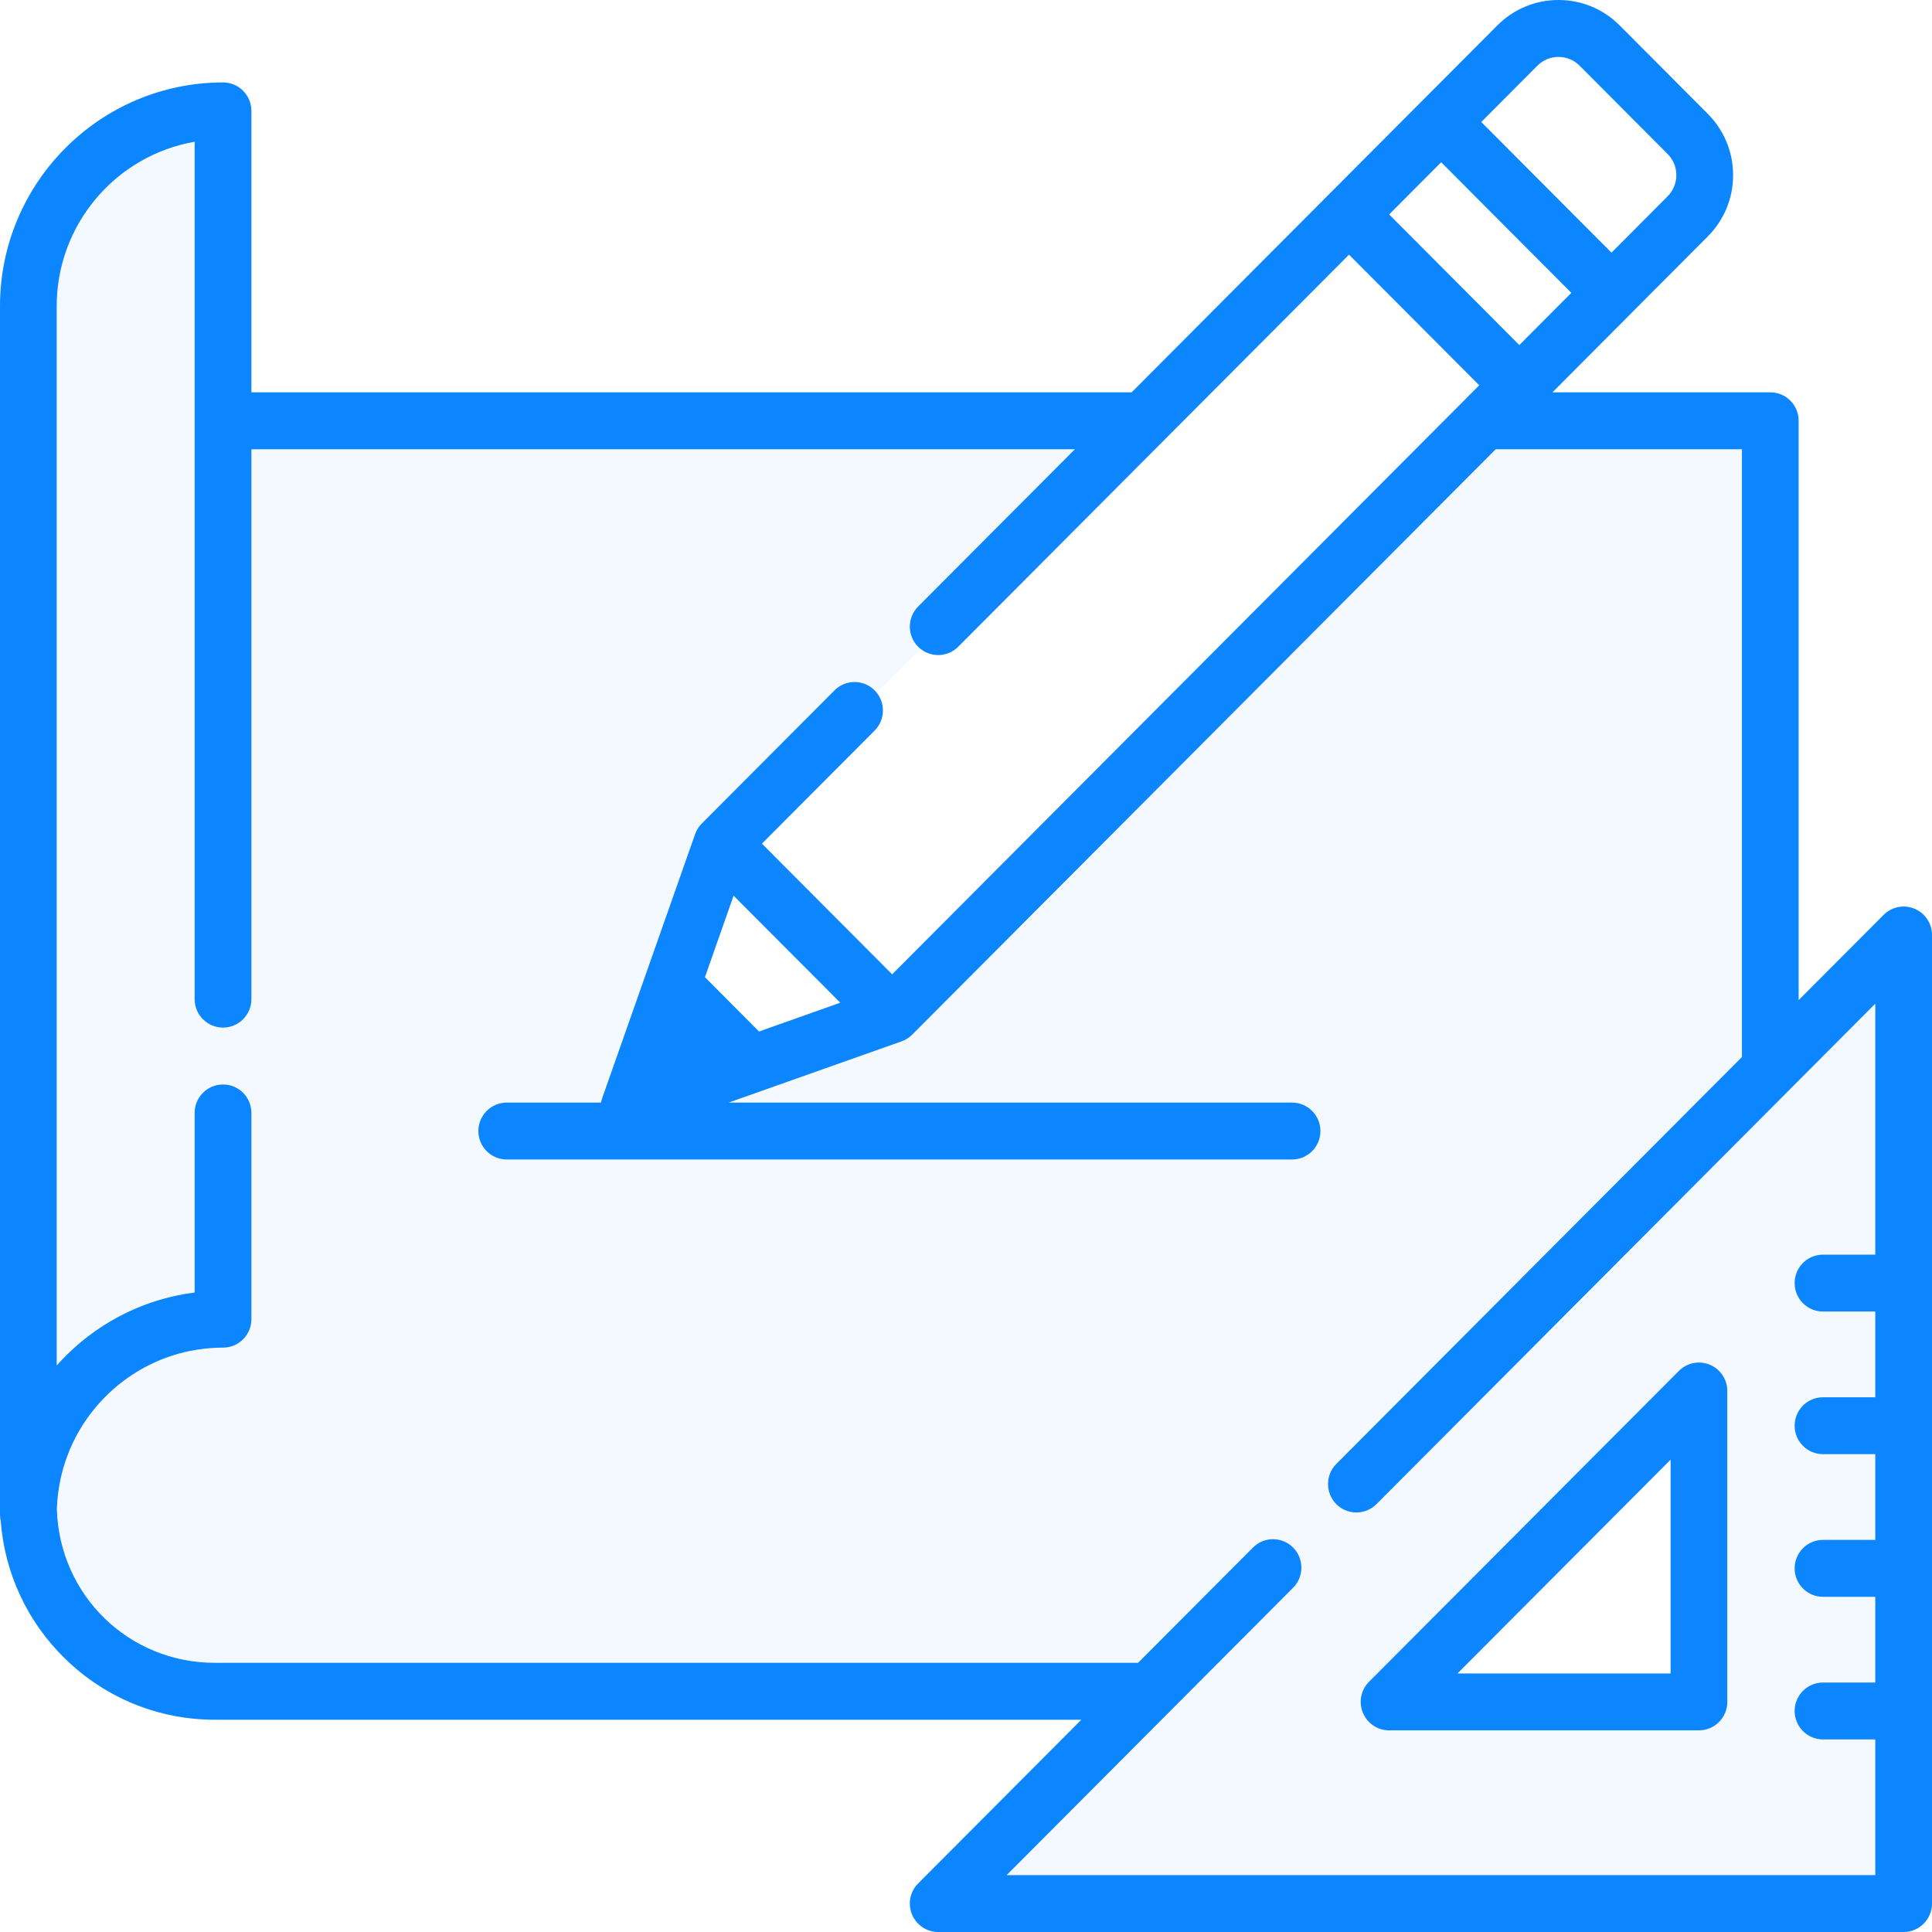
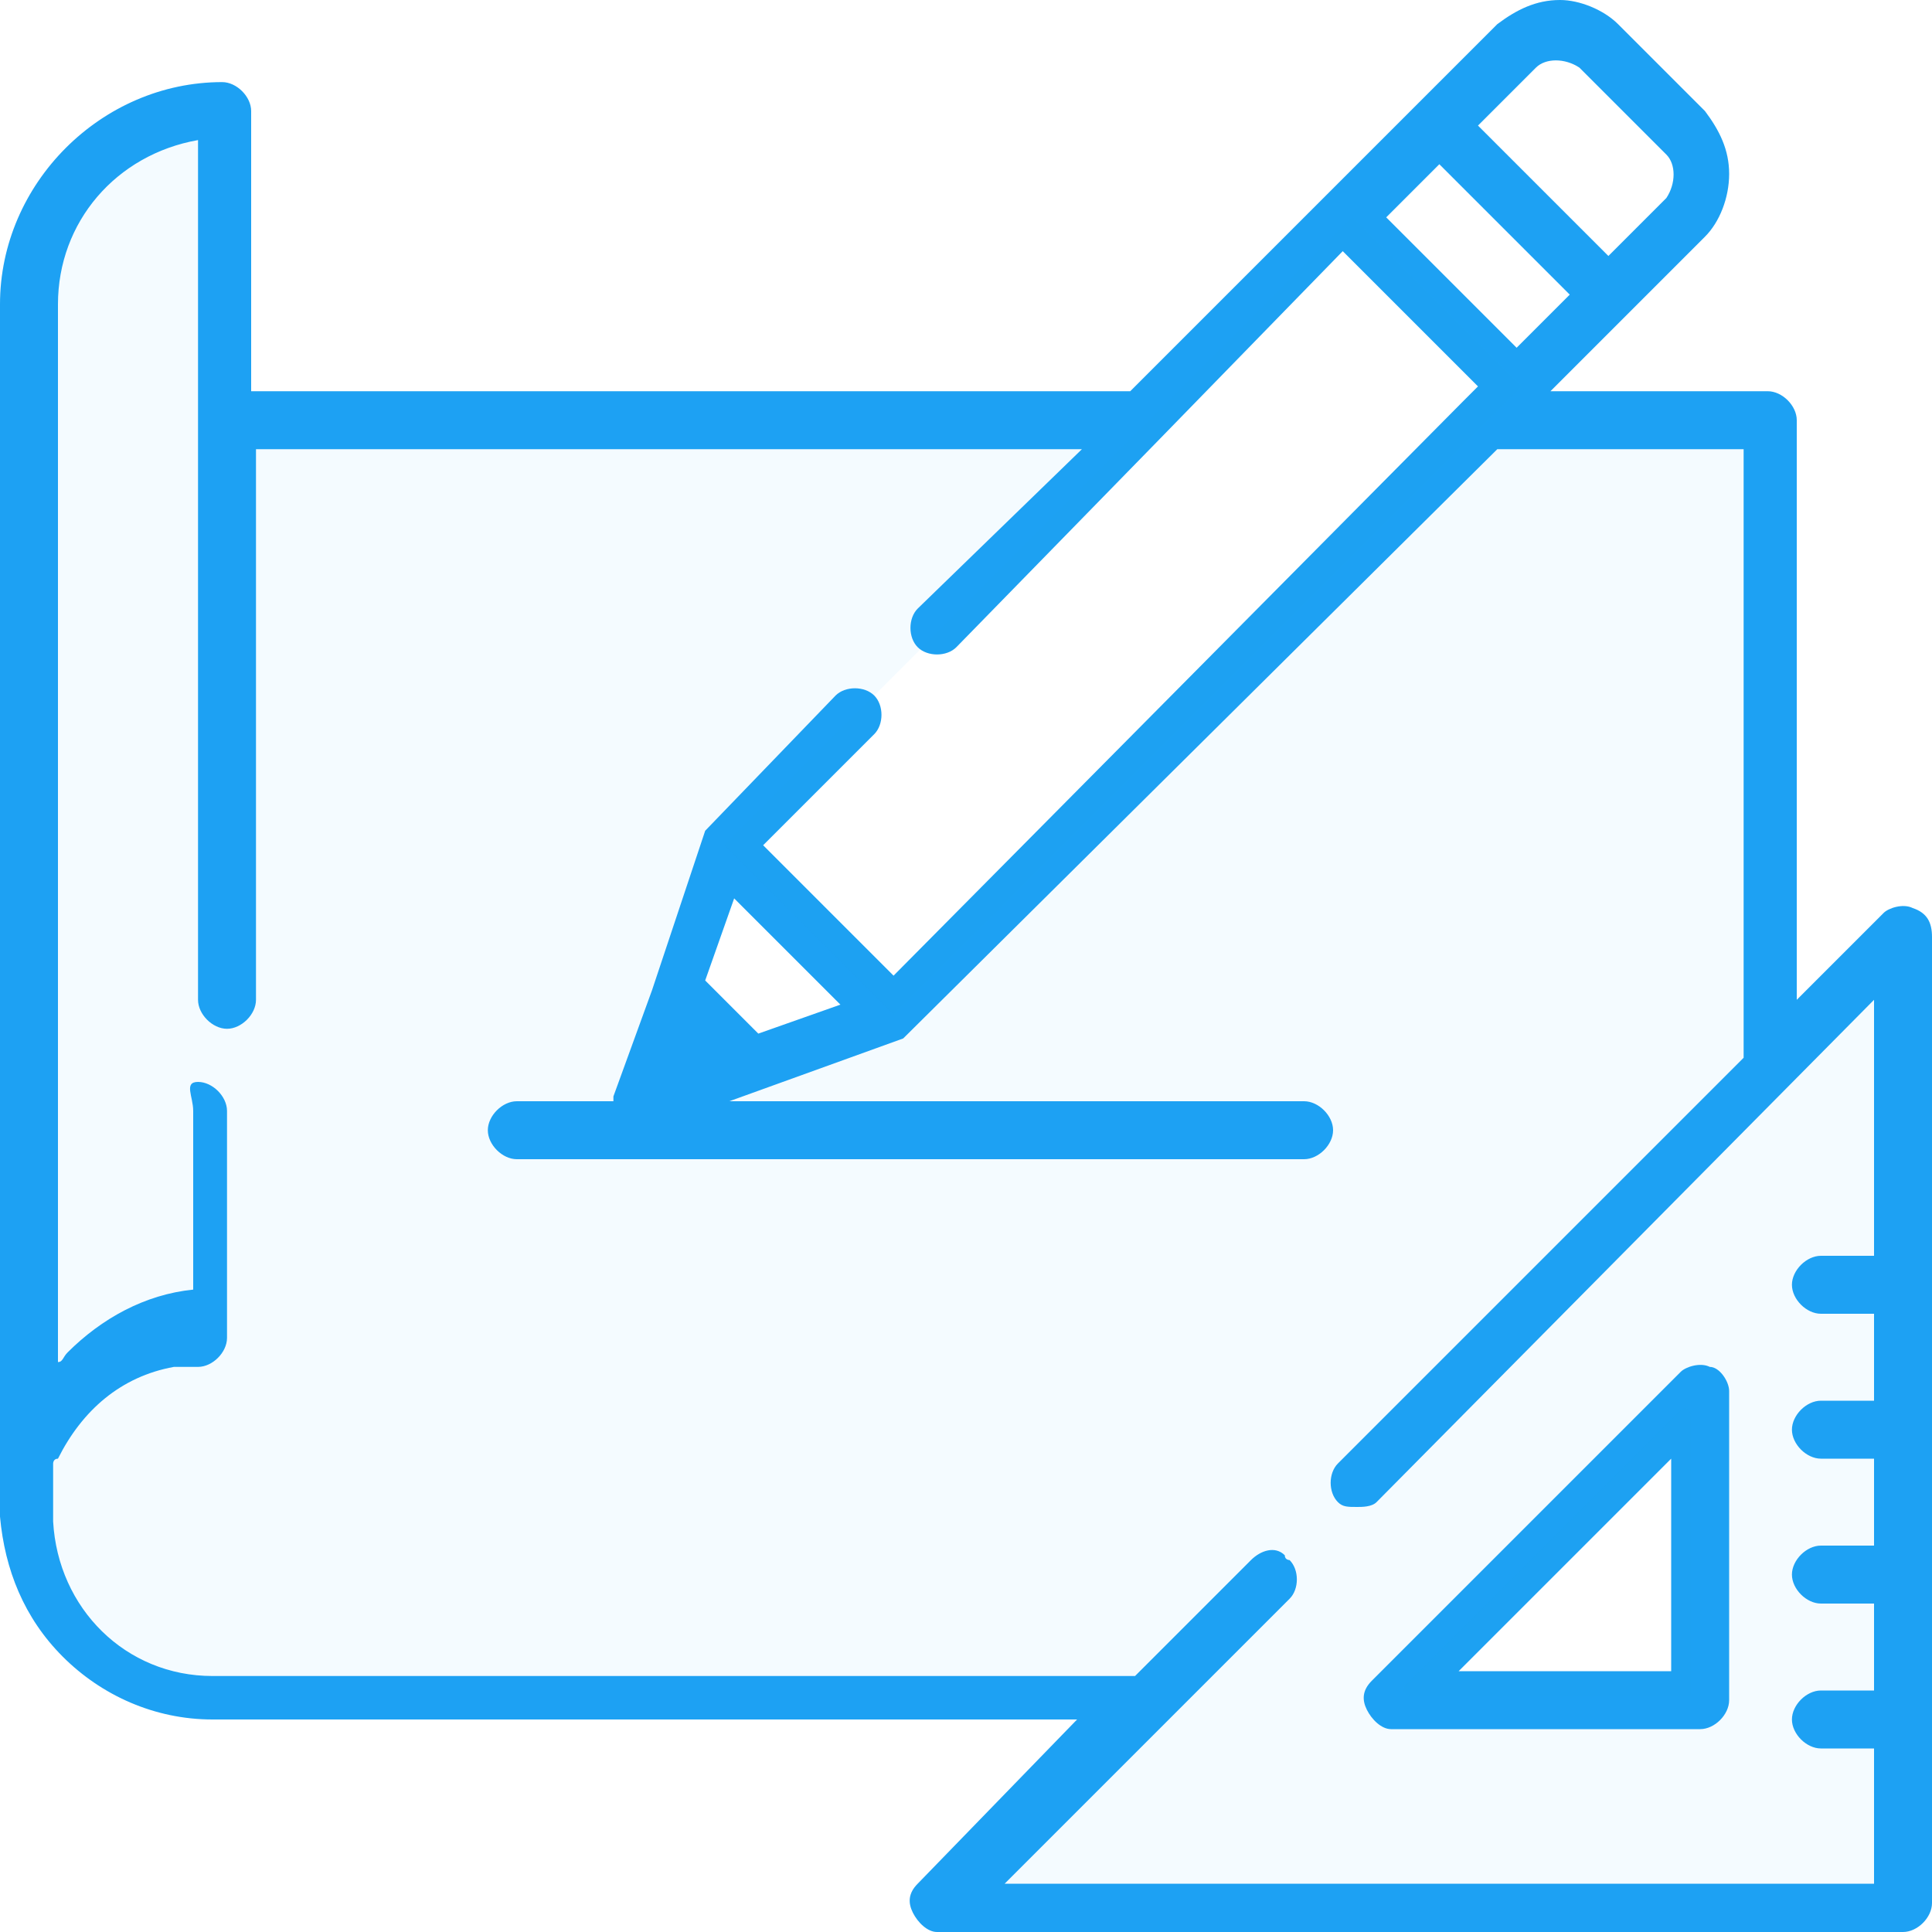
- <svg xmlns="http://www.w3.org/2000/svg" width="40" height="40" viewBox="0 0 40 40" fill="none">
-   <path d="M35.4 28.255C35.18 28.164 34.928 28.214 34.76 28.383L28.344 34.819C28.176 34.988 28.126 35.241 28.217 35.461C28.308 35.681 28.522 35.825 28.759 35.825H35.175C35.499 35.825 35.762 35.561 35.762 35.236V28.799C35.762 28.561 35.619 28.346 35.4 28.255V28.255ZM30.176 34.647L34.588 30.221V34.647H30.176Z" fill="#0D86FF" />
-   <path d="M39.638 18.814C39.418 18.723 39.166 18.773 38.998 18.942L37.239 20.706V8.712C37.239 8.386 36.977 8.123 36.652 8.123H32.141L33.779 6.48C33.779 6.48 33.779 6.479 33.779 6.479L35.357 4.896C35.695 4.557 35.882 4.106 35.882 3.626C35.882 3.147 35.695 2.696 35.357 2.356L33.533 0.526C33.195 0.187 32.745 0 32.267 0C31.789 0 31.339 0.187 31.001 0.526L29.422 2.11L27.515 4.023L23.429 8.123H5.205V2.296C5.205 1.97 4.942 1.707 4.618 1.707C2.071 1.707 0 3.785 0 6.339V31.356C0 31.399 0.005 31.442 0.014 31.483C0.095 32.566 0.562 33.573 1.344 34.338C2.179 35.155 3.281 35.605 4.447 35.605H22.388L19.009 38.995C18.841 39.163 18.791 39.416 18.882 39.636C18.973 39.856 19.187 40 19.424 40H39.413C39.737 40 40 39.736 40 39.411V19.358C40 19.12 39.857 18.905 39.638 18.814V18.814ZM31.831 1.359C32.072 1.118 32.463 1.118 32.703 1.359L34.527 3.189C34.767 3.43 34.767 3.822 34.527 4.063L33.364 5.231L30.668 2.526L31.831 1.359V1.359ZM29.838 3.359L32.533 6.063L31.456 7.144L28.761 4.44L29.838 3.359V3.359ZM38.826 25.976H37.743C37.419 25.976 37.156 26.24 37.156 26.565C37.156 26.891 37.419 27.154 37.743 27.154H38.826V28.929H37.743C37.419 28.929 37.156 29.193 37.156 29.518C37.156 29.844 37.419 30.107 37.743 30.107H38.826V31.882H37.743C37.419 31.882 37.156 32.146 37.156 32.471C37.156 32.797 37.419 33.06 37.743 33.06H38.826V34.835H37.743C37.419 34.835 37.156 35.099 37.156 35.424C37.156 35.749 37.419 36.013 37.743 36.013H38.826V38.822H20.842L26.772 32.873C27.001 32.643 27.001 32.27 26.772 32.04C26.746 32.014 26.717 31.991 26.688 31.97C26.459 31.813 26.145 31.836 25.942 32.04L23.562 34.427H4.448C2.667 34.427 1.233 33.032 1.177 31.249C1.18 31.137 1.189 31.026 1.203 30.917C1.203 30.916 1.203 30.915 1.203 30.915C1.21 30.863 1.218 30.811 1.227 30.759C1.228 30.753 1.229 30.747 1.23 30.741C1.238 30.695 1.247 30.65 1.257 30.604C1.26 30.591 1.263 30.579 1.266 30.566C1.275 30.527 1.285 30.489 1.295 30.451C1.3 30.43 1.306 30.41 1.312 30.389C1.321 30.359 1.33 30.329 1.339 30.3C1.349 30.27 1.359 30.241 1.369 30.212C1.376 30.192 1.383 30.171 1.391 30.151C1.405 30.112 1.42 30.074 1.436 30.036C1.44 30.025 1.445 30.014 1.449 30.003C1.469 29.956 1.49 29.91 1.512 29.864C1.513 29.862 1.514 29.86 1.515 29.858C1.974 28.905 2.858 28.194 3.917 27.973C3.92 27.973 3.923 27.972 3.926 27.971C3.975 27.961 4.024 27.953 4.073 27.945C4.082 27.944 4.09 27.942 4.098 27.941C4.143 27.934 4.188 27.928 4.233 27.923C4.246 27.922 4.258 27.92 4.271 27.919C4.314 27.914 4.358 27.912 4.402 27.909C4.416 27.908 4.43 27.906 4.444 27.906C4.501 27.903 4.559 27.901 4.618 27.901C4.942 27.901 5.205 27.638 5.205 27.312V23.042C5.205 22.716 4.942 22.453 4.618 22.453C4.293 22.453 4.03 22.716 4.03 23.042V26.76C3.039 26.886 2.119 27.33 1.393 28.041C1.317 28.115 1.245 28.193 1.174 28.272V6.339C1.174 4.635 2.41 3.215 4.03 2.935V20.686C4.03 21.011 4.293 21.275 4.618 21.275C4.942 21.275 5.205 21.011 5.205 20.686V9.301H22.255L19.009 12.557C18.78 12.787 18.78 13.16 19.009 13.39C19.238 13.62 19.61 13.62 19.839 13.39L24.087 9.128C24.087 9.128 24.087 9.128 24.087 9.128L27.93 5.273L30.626 7.977L30.309 8.294C30.309 8.295 30.309 8.295 30.309 8.295L18.471 20.172L15.775 17.467L18.108 15.126C18.338 14.896 18.338 14.523 18.108 14.293C17.879 14.063 17.507 14.063 17.278 14.293L14.529 17.051C14.515 17.066 14.501 17.081 14.488 17.097C14.484 17.102 14.48 17.108 14.476 17.114C14.468 17.125 14.46 17.136 14.452 17.147C14.448 17.154 14.444 17.161 14.44 17.168C14.433 17.179 14.427 17.19 14.421 17.201C14.418 17.209 14.414 17.216 14.411 17.224C14.405 17.235 14.401 17.247 14.396 17.259C14.395 17.263 14.393 17.267 14.391 17.271L13.247 20.522L12.467 22.738C12.457 22.768 12.45 22.798 12.444 22.828H10.492C10.167 22.828 9.904 23.092 9.904 23.417C9.904 23.742 10.167 24.006 10.492 24.006H26.75C27.075 24.006 27.338 23.742 27.338 23.417C27.338 23.092 27.075 22.828 26.75 22.828H15.085L18.666 21.56C18.669 21.559 18.672 21.557 18.675 21.556C18.689 21.551 18.702 21.545 18.716 21.539C18.721 21.537 18.727 21.534 18.732 21.532C18.746 21.525 18.76 21.517 18.773 21.509C18.778 21.506 18.782 21.503 18.786 21.501C18.801 21.492 18.814 21.482 18.828 21.471C18.831 21.469 18.835 21.466 18.838 21.464C18.854 21.45 18.87 21.436 18.886 21.421L30.967 9.301H36.065V21.884L27.667 30.309C27.438 30.539 27.438 30.912 27.667 31.142C27.681 31.156 27.696 31.17 27.712 31.182C27.819 31.27 27.951 31.314 28.082 31.314C28.214 31.314 28.345 31.27 28.453 31.182C28.468 31.17 28.483 31.156 28.497 31.142L28.498 31.142L38.826 20.78V25.976ZM17.397 20.76L15.715 21.356L14.595 20.232L15.188 18.544L17.397 20.76Z" fill="#0D86FF" />
-   <path fill-rule="evenodd" clip-rule="evenodd" d="M39.638 18.814C39.418 18.723 39.166 18.773 38.998 18.942L37.239 20.706V8.712C37.239 8.386 36.977 8.123 36.652 8.123H32.141L33.779 6.48L33.779 6.479L35.357 4.896C35.695 4.557 35.882 4.106 35.882 3.626C35.882 3.147 35.695 2.696 35.357 2.356L33.533 0.526C33.195 0.187 32.745 0 32.267 0C31.789 0 31.339 0.187 31.001 0.526L29.422 2.11L27.515 4.023L23.429 8.123H5.205V2.296C5.205 1.97 4.942 1.707 4.618 1.707C2.071 1.707 0 3.785 0 6.339V31.356C0 31.399 0.005 31.442 0.014 31.483C0.095 32.566 0.562 33.573 1.344 34.338C2.179 35.155 3.281 35.605 4.447 35.605H22.388L19.009 38.995C18.841 39.163 18.791 39.416 18.882 39.636C18.973 39.856 19.187 40 19.424 40H39.413C39.737 40 40 39.736 40 39.411V19.358C40 19.12 39.857 18.905 39.638 18.814ZM31.831 1.359C32.072 1.118 32.463 1.118 32.703 1.359L34.527 3.189C34.767 3.43 34.767 3.822 34.527 4.063L33.364 5.231L30.668 2.526L31.831 1.359ZM29.838 3.359L32.533 6.063L31.456 7.144L28.761 4.44L29.838 3.359ZM17.397 20.76L15.715 21.356L14.595 20.232L15.188 18.544L17.397 20.76ZM34.829 29.171L29.171 34.829C29.108 34.892 29.152 35 29.241 35H35V29.241C35 29.152 34.892 29.108 34.829 29.171ZM15 17.5L18.5 21L31.5 8L28 4.5L15 17.5Z" fill="#0D86FF" fill-opacity="0.05" />
+ <svg xmlns="http://www.w3.org/2000/svg" version="1.1" id="Capa_1" x="0px" y="0px" viewBox="0 0 40 40" style="enable-background:new 0 0 40 40;" xml:space="preserve">
+   <style type="text/css">
+ 	.st0{fill:#1DA1F2;}
+ 	.st1{fill-rule:evenodd;clip-rule:evenodd;fill:#1DA1F2;fill-opacity:5.000000e-02;}
+ </style>
+   <path class="st0" d="M35.4,28.3c-0.2-0.1-0.5,0-0.6,0.1l-6.4,6.4c-0.2,0.2-0.2,0.4-0.1,0.6c0.1,0.2,0.3,0.4,0.5,0.4h6.4  c0.3,0,0.6-0.3,0.6-0.6v-6.4C35.8,28.6,35.6,28.3,35.4,28.3L35.4,28.3z M30.2,34.6l4.4-4.4v4.4H30.2z" />
+   <path class="st0" d="M39.6,18.8c-0.2-0.1-0.5,0-0.6,0.1l-1.8,1.8v-12c0-0.3-0.3-0.6-0.6-0.6h-4.5l1.6-1.6c0,0,0,0,0,0l1.6-1.6  c0.3-0.3,0.5-0.8,0.5-1.3c0-0.5-0.2-0.9-0.5-1.3l-1.8-1.8C33.2,0.2,32.7,0,32.3,0c-0.5,0-0.9,0.2-1.3,0.5l-1.6,1.6L27.5,4l-4.1,4.1  H5.2V2.3c0-0.3-0.3-0.6-0.6-0.6C2.1,1.7,0,3.8,0,6.3v25c0,0,0,0.1,0,0.1c0.1,1.1,0.5,2.1,1.3,2.9c0.8,0.8,1.9,1.3,3.1,1.3h17.9  L19,39c-0.2,0.2-0.2,0.4-0.1,0.6c0.1,0.2,0.3,0.4,0.5,0.4h20c0.3,0,0.6-0.3,0.6-0.6V19.4C40,19.1,39.9,18.9,39.6,18.8L39.6,18.8z   M31.8,1.4c0.2-0.2,0.6-0.2,0.9,0l1.8,1.8c0.2,0.2,0.2,0.6,0,0.9l-1.2,1.2l-2.7-2.7L31.8,1.4L31.8,1.4z M29.8,3.4l2.7,2.7l-1.1,1.1  l-2.7-2.7L29.8,3.4L29.8,3.4z M38.8,26h-1.1c-0.3,0-0.6,0.3-0.6,0.6c0,0.3,0.3,0.6,0.6,0.6h1.1v1.8h-1.1c-0.3,0-0.6,0.3-0.6,0.6  s0.3,0.6,0.6,0.6h1.1v1.8h-1.1c-0.3,0-0.6,0.3-0.6,0.6c0,0.3,0.3,0.6,0.6,0.6h1.1v1.8h-1.1c-0.3,0-0.6,0.3-0.6,0.6  c0,0.3,0.3,0.6,0.6,0.6h1.1v2.8h-18l5.9-5.9c0.2-0.2,0.2-0.6,0-0.8c0,0-0.1,0-0.1-0.1c-0.2-0.2-0.5-0.1-0.7,0.1l-2.4,2.4H4.4  c-1.8,0-3.2-1.4-3.3-3.2c0-0.1,0-0.2,0-0.3c0,0,0,0,0,0c0-0.1,0-0.1,0-0.2c0,0,0,0,0,0c0,0,0-0.1,0-0.1c0,0,0,0,0,0c0,0,0-0.1,0-0.1  c0,0,0,0,0-0.1c0,0,0-0.1,0-0.1c0,0,0-0.1,0-0.1c0,0,0,0,0-0.1c0,0,0-0.1,0-0.1c0,0,0,0,0,0c0,0,0-0.1,0.1-0.1c0,0,0,0,0,0  c0.5-1,1.3-1.7,2.4-1.9c0,0,0,0,0,0c0,0,0.1,0,0.1,0c0,0,0,0,0,0c0,0,0.1,0,0.1,0c0,0,0,0,0,0c0,0,0.1,0,0.1,0c0,0,0,0,0,0  c0.1,0,0.1,0,0.2,0c0.3,0,0.6-0.3,0.6-0.6V23c0-0.3-0.3-0.6-0.6-0.6S4,22.7,4,23v3.7c-1,0.1-1.9,0.6-2.6,1.3  c-0.1,0.1-0.1,0.2-0.2,0.2V6.3c0-1.7,1.2-3.1,2.9-3.4v17.8c0,0.3,0.3,0.6,0.6,0.6c0.3,0,0.6-0.3,0.6-0.6V9.3h17.1L19,12.6  c-0.2,0.2-0.2,0.6,0,0.8c0.2,0.2,0.6,0.2,0.8,0l4.2-4.3c0,0,0,0,0,0l3.8-3.9L30.6,8l-0.3,0.3c0,0,0,0,0,0L18.5,20.2l-2.7-2.7  l2.3-2.3c0.2-0.2,0.2-0.6,0-0.8c-0.2-0.2-0.6-0.2-0.8,0l-2.7,2.8c0,0,0,0,0,0c0,0,0,0,0,0c0,0,0,0,0,0c0,0,0,0,0,0c0,0,0,0,0,0  c0,0,0,0,0,0c0,0,0,0,0,0c0,0,0,0,0,0l-1.1,3.3l-0.8,2.2c0,0,0,0.1,0,0.1h-2c-0.3,0-0.6,0.3-0.6,0.6c0,0.3,0.3,0.6,0.6,0.6h16.3  c0.3,0,0.6-0.3,0.6-0.6c0-0.3-0.3-0.6-0.6-0.6H15.1l3.6-1.3c0,0,0,0,0,0c0,0,0,0,0,0c0,0,0,0,0,0c0,0,0,0,0,0c0,0,0,0,0,0  c0,0,0,0,0,0c0,0,0,0,0,0c0,0,0,0,0,0L31,9.3h5.1v12.6l-8.4,8.4c-0.2,0.2-0.2,0.6,0,0.8c0,0,0,0,0,0c0.1,0.1,0.2,0.1,0.4,0.1  c0.1,0,0.3,0,0.4-0.1c0,0,0,0,0,0l0,0l10.3-10.4V26z M17.4,20.8l-1.7,0.6l-1.1-1.1l0.6-1.7L17.4,20.8z" />
+   <path class="st1" d="M39.6,18.8c-0.2-0.1-0.5,0-0.6,0.1l-1.8,1.8v-12c0-0.3-0.3-0.6-0.6-0.6h-4.5l1.6-1.6l0,0l1.6-1.6  c0.3-0.3,0.5-0.8,0.5-1.3c0-0.5-0.2-0.9-0.5-1.3l-1.8-1.8C33.2,0.2,32.7,0,32.3,0c-0.5,0-0.9,0.2-1.3,0.5l-1.6,1.6L27.5,4l-4.1,4.1  H5.2V2.3c0-0.3-0.3-0.6-0.6-0.6C2.1,1.7,0,3.8,0,6.3v25c0,0,0,0.1,0,0.1c0.1,1.1,0.5,2.1,1.3,2.9c0.8,0.8,1.9,1.3,3.1,1.3h17.9  L19,39c-0.2,0.2-0.2,0.4-0.1,0.6c0.1,0.2,0.3,0.4,0.5,0.4h20c0.3,0,0.6-0.3,0.6-0.6V19.4C40,19.1,39.9,18.9,39.6,18.8z M31.8,1.4  c0.2-0.2,0.6-0.2,0.9,0l1.8,1.8c0.2,0.2,0.2,0.6,0,0.9l-1.2,1.2l-2.7-2.7L31.8,1.4z M29.8,3.4l2.7,2.7l-1.1,1.1l-2.7-2.7L29.8,3.4z   M17.4,20.8l-1.7,0.6l-1.1-1.1l0.6-1.7L17.4,20.8z M34.8,29.2l-5.7,5.7c-0.1,0.1,0,0.2,0.1,0.2H35v-5.8C35,29.2,34.9,29.1,34.8,29.2  z M15,17.5l3.5,3.5l13-13L28,4.5L15,17.5z" />
</svg>
